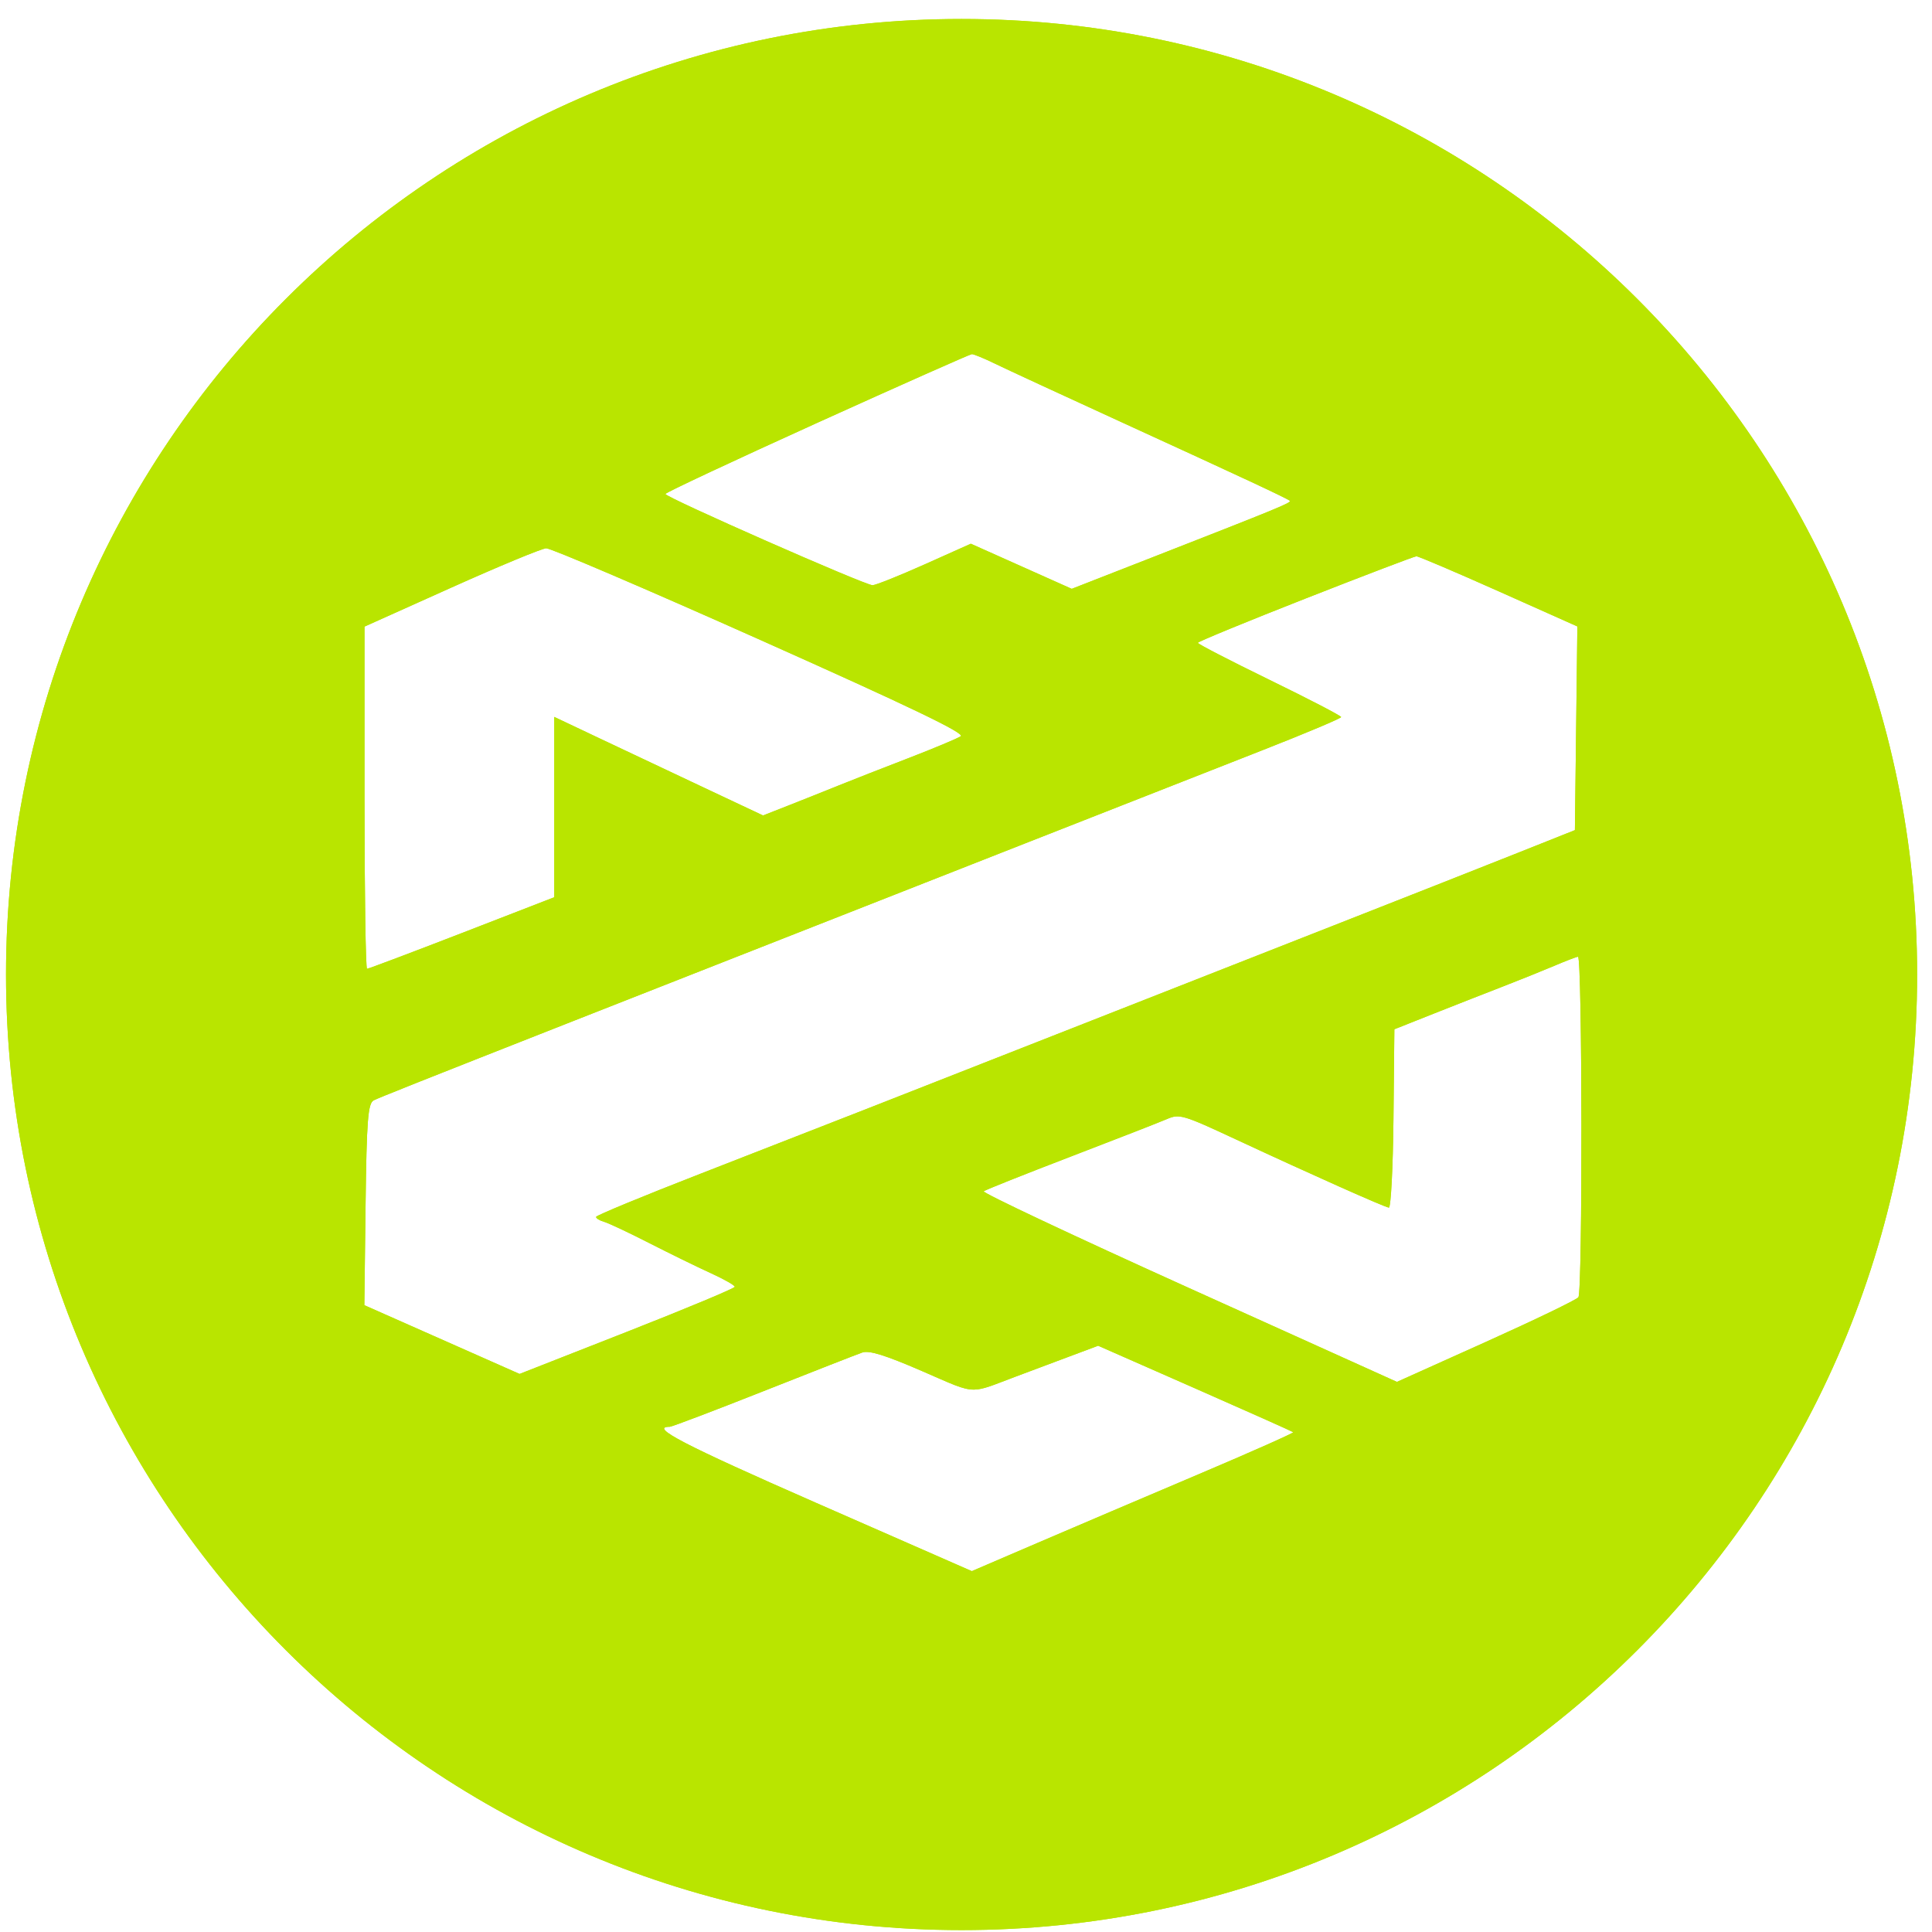
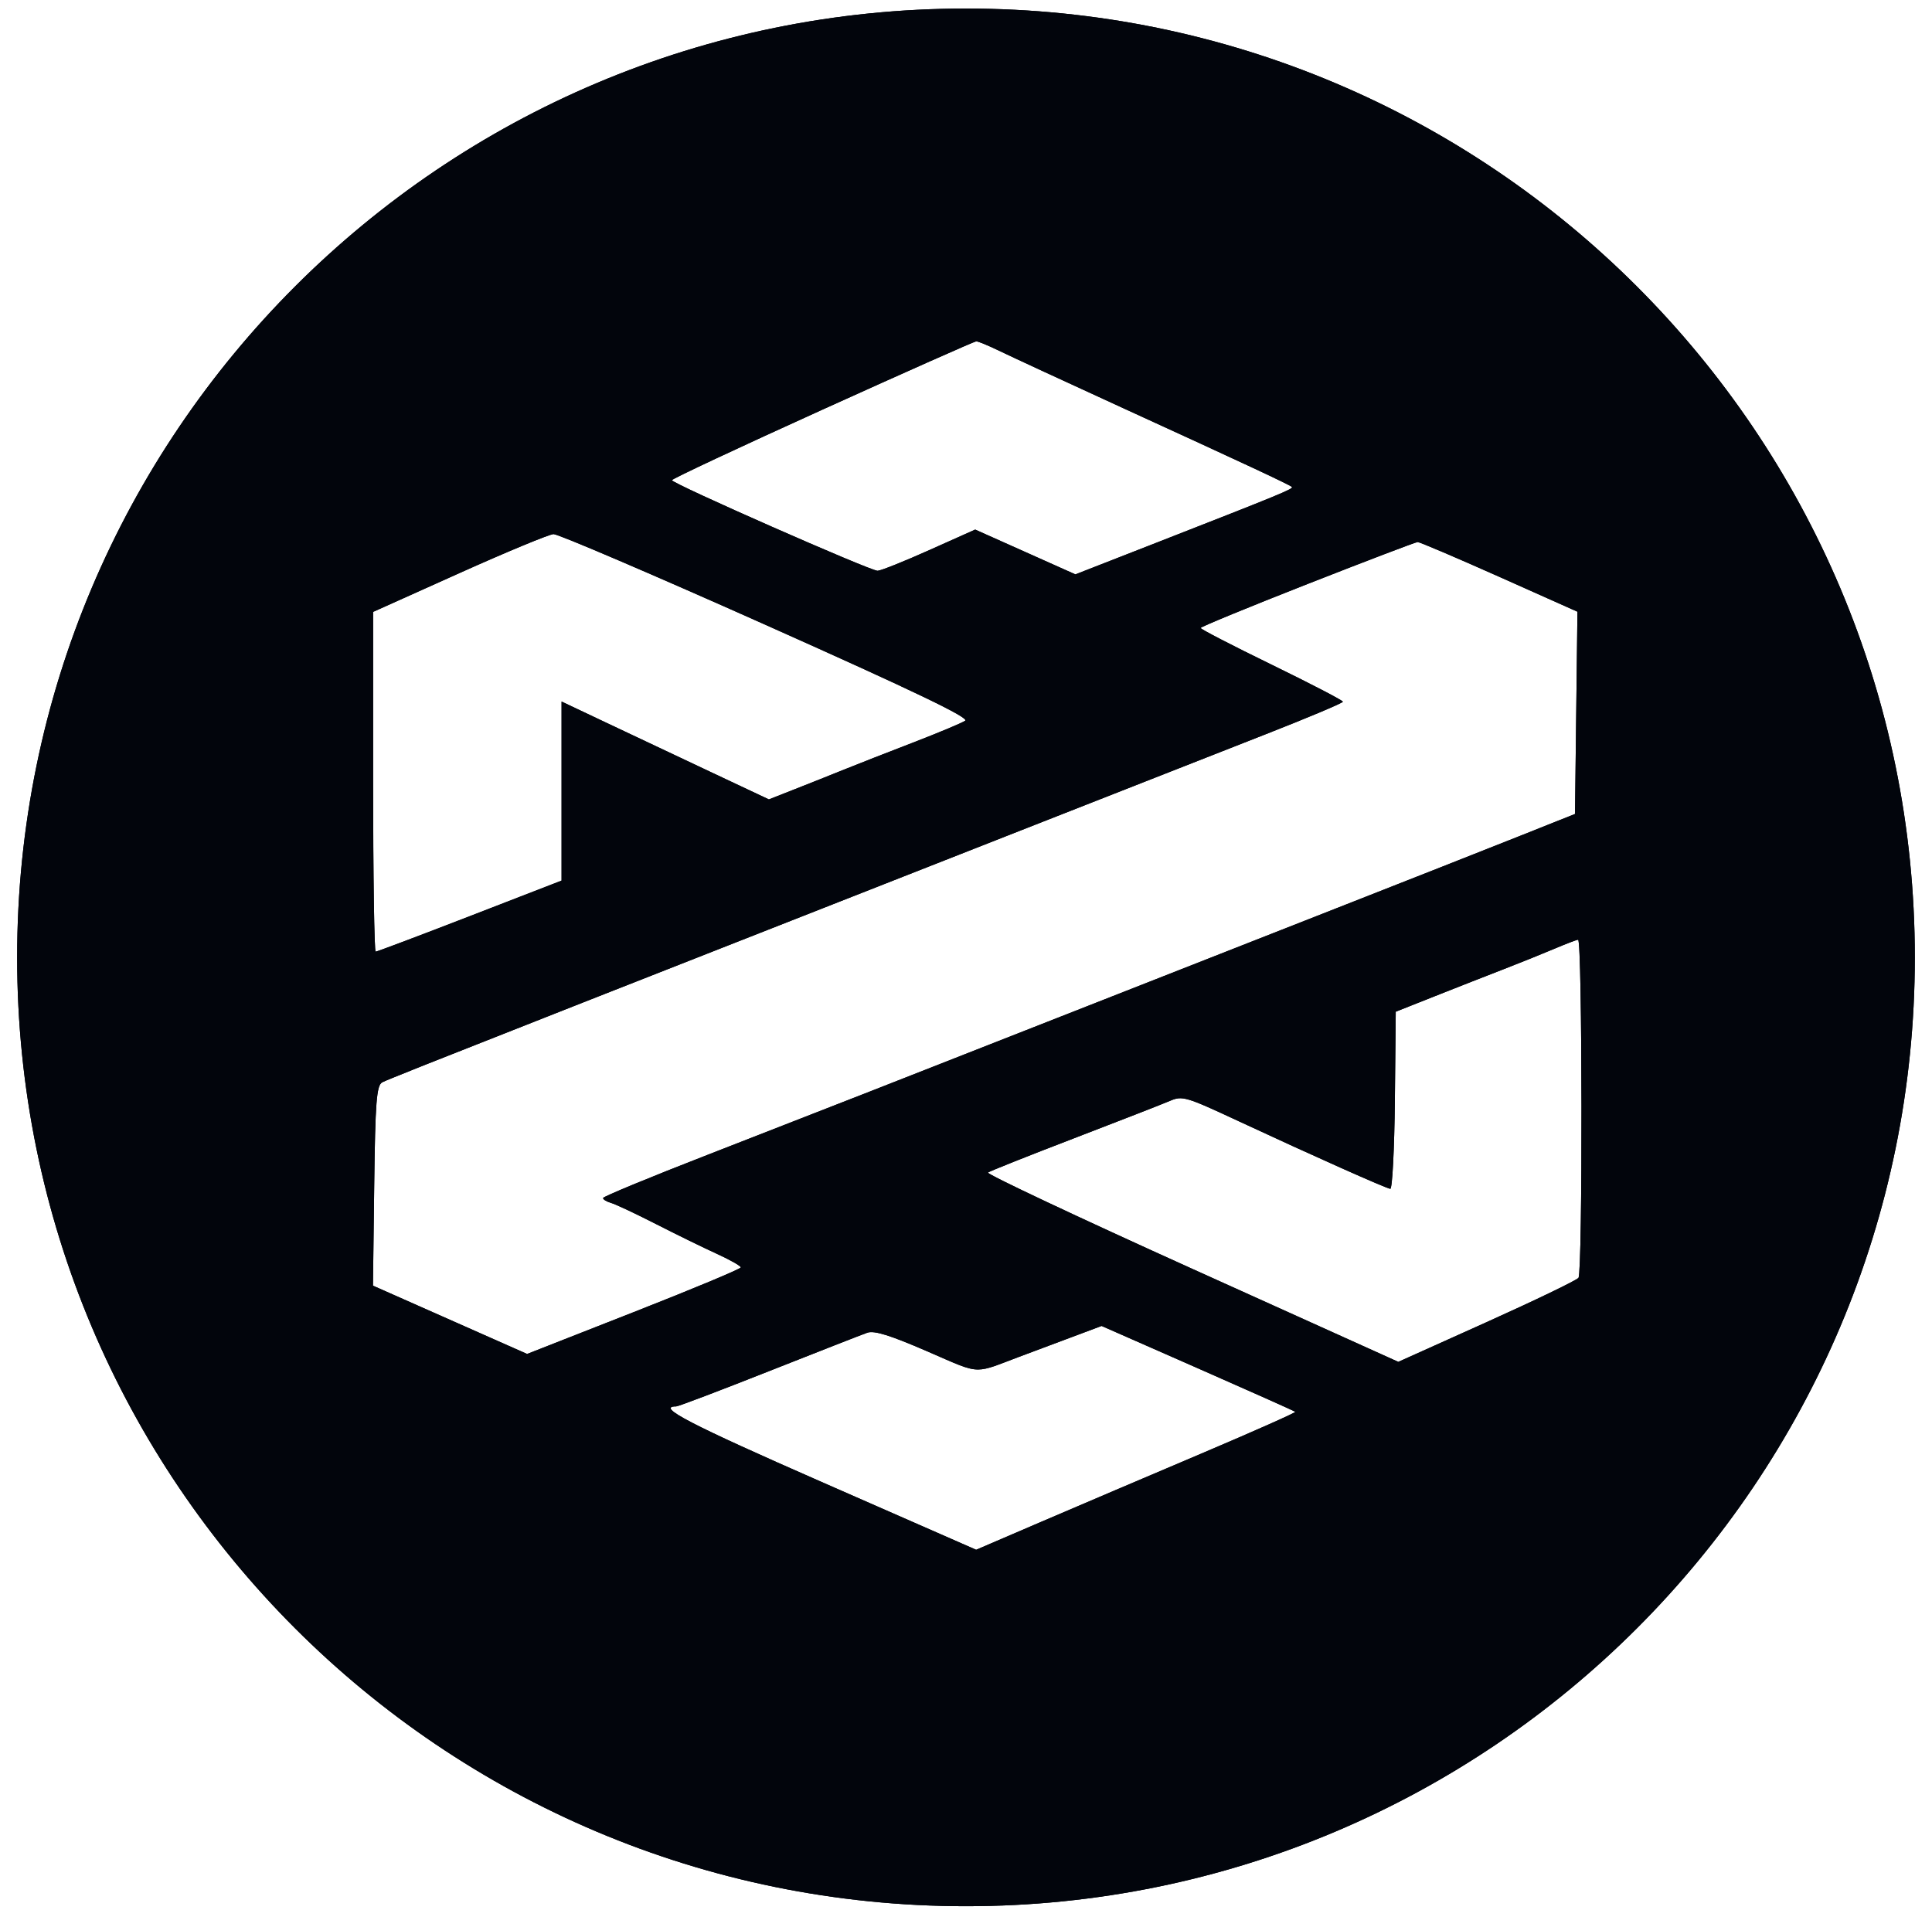
- <svg xmlns="http://www.w3.org/2000/svg" width="86" height="86" viewBox="0 0 86 86" fill="none">
-   <path fill-rule="evenodd" clip-rule="evenodd" d="M42.803 85.915C66.294 85.915 85.338 66.872 85.338 43.38C85.338 19.889 66.294 0.845 42.803 0.845C19.311 0.845 0.268 19.889 0.268 43.38C0.268 66.872 19.311 85.915 42.803 85.915ZM29.619 21.989C29.618 21.931 32.654 20.509 36.365 18.827C40.076 17.146 43.179 15.768 43.26 15.764C43.341 15.761 43.805 15.951 44.29 16.188C44.776 16.425 47.306 17.595 49.912 18.788C55.305 21.257 57.293 22.185 57.413 22.291C57.503 22.371 56.927 22.608 51.385 24.774L47.707 26.211L43.215 24.203L41.159 25.123C40.028 25.629 38.985 26.046 38.841 26.05C38.525 26.06 29.62 22.138 29.619 21.989ZM16.225 27.892L20.088 26.157C22.213 25.203 24.114 24.415 24.312 24.406C24.51 24.397 28.804 26.235 33.854 28.49C40.554 31.482 42.963 32.64 42.765 32.773C42.617 32.873 41.568 33.312 40.434 33.749C39.301 34.185 37.91 34.73 37.344 34.959C36.611 35.255 35.876 35.548 35.14 35.838L33.966 36.299L31.328 35.057C29.779 34.328 28.23 33.596 26.682 32.864L24.673 31.912V39.939L20.562 41.532C18.301 42.407 16.4 43.124 16.338 43.124C16.276 43.124 16.225 39.697 16.225 35.508V27.892ZM53.321 28.614C53.323 28.564 55.478 27.677 58.109 26.644C60.74 25.611 62.963 24.764 63.049 24.762C63.135 24.759 64.783 25.461 66.71 26.321L70.214 27.885L70.104 36.952L67.631 37.937C66.271 38.479 62.516 39.96 59.287 41.227C55.612 42.67 51.938 44.114 48.264 45.558C40.048 48.789 36.221 50.287 31.22 52.232C28.646 53.233 26.536 54.104 26.533 54.168C26.53 54.232 26.689 54.331 26.888 54.387C27.086 54.443 27.99 54.868 28.896 55.331C29.803 55.794 31.031 56.395 31.626 56.666C32.221 56.937 32.708 57.213 32.708 57.279C32.708 57.345 30.552 58.245 27.918 59.279L23.128 61.159L16.218 58.098L16.273 53.615C16.32 49.857 16.378 49.108 16.637 48.979C16.895 48.851 18.772 48.105 25.6 45.417C25.885 45.305 28.047 44.455 30.707 43.409L45.585 37.561C49.551 36.002 54.349 34.118 56.248 33.374C58.146 32.63 59.699 31.975 59.699 31.919C59.699 31.863 58.263 31.117 56.508 30.262C54.752 29.406 53.318 28.665 53.321 28.614ZM66.898 43.913C67.629 43.63 68.648 43.22 69.165 43.001C69.681 42.781 70.166 42.595 70.242 42.587C70.434 42.567 70.451 57.493 70.259 57.746C70.173 57.858 68.321 58.752 66.143 59.732L62.183 61.513L52.912 57.327C47.813 55.024 43.708 53.089 43.789 53.027C43.87 52.964 45.606 52.273 47.646 51.49C49.685 50.708 51.619 49.954 51.943 49.814C52.502 49.573 52.652 49.617 55.033 50.727C58.333 52.264 61.615 53.728 61.822 53.755C61.913 53.767 62.006 51.985 62.028 49.796L62.068 45.816L63.819 45.121C64.783 44.739 66.168 44.195 66.898 43.913ZM45.173 61.292C45.86 61.034 46.547 60.777 47.234 60.52L48.882 59.903L53.192 61.799C55.562 62.842 57.531 63.721 57.566 63.752C57.602 63.784 55.709 64.625 53.359 65.622C51.01 66.618 47.776 67.997 46.173 68.685L43.258 69.937L36.329 66.898C30.421 64.306 28.89 63.511 29.811 63.511C29.904 63.511 31.776 62.8 33.971 61.931C36.166 61.062 38.151 60.285 38.381 60.206C38.688 60.099 39.397 60.319 41.04 61.03C42.361 61.602 42.858 61.86 43.353 61.856C43.782 61.853 44.21 61.654 45.173 61.292Z" fill="#B9E500" />
-   <path fill-rule="evenodd" clip-rule="evenodd" d="M42.803 85.915C66.294 85.915 85.338 66.872 85.338 43.38C85.338 19.889 66.294 0.845 42.803 0.845C19.311 0.845 0.268 19.889 0.268 43.38C0.268 66.872 19.311 85.915 42.803 85.915ZM29.619 21.989C29.618 21.931 32.654 20.509 36.365 18.827C40.076 17.146 43.179 15.768 43.26 15.764C43.341 15.761 43.805 15.951 44.29 16.188C44.776 16.425 47.306 17.595 49.912 18.788C55.305 21.257 57.293 22.185 57.413 22.291C57.503 22.371 56.927 22.608 51.385 24.774L47.707 26.211L43.215 24.203L41.159 25.123C40.028 25.629 38.985 26.046 38.841 26.05C38.525 26.06 29.62 22.138 29.619 21.989ZM16.225 27.892L20.088 26.157C22.213 25.203 24.114 24.415 24.312 24.406C24.51 24.397 28.804 26.235 33.854 28.49C40.554 31.482 42.963 32.64 42.765 32.773C42.617 32.873 41.568 33.312 40.434 33.749C39.301 34.185 37.91 34.73 37.344 34.959C36.611 35.255 35.876 35.548 35.14 35.838L33.966 36.299L31.328 35.057C29.779 34.328 28.23 33.596 26.682 32.864L24.673 31.912V39.939L20.562 41.532C18.301 42.407 16.4 43.124 16.338 43.124C16.276 43.124 16.225 39.697 16.225 35.508V27.892ZM53.321 28.614C53.323 28.564 55.478 27.677 58.109 26.644C60.74 25.611 62.963 24.764 63.049 24.762C63.135 24.759 64.783 25.461 66.71 26.321L70.214 27.885L70.104 36.952L67.631 37.937C66.271 38.479 62.516 39.96 59.287 41.227C55.612 42.67 51.938 44.114 48.264 45.558C40.048 48.789 36.221 50.287 31.22 52.232C28.646 53.233 26.536 54.104 26.533 54.168C26.53 54.232 26.689 54.331 26.888 54.387C27.086 54.443 27.99 54.868 28.896 55.331C29.803 55.794 31.031 56.395 31.626 56.666C32.221 56.937 32.708 57.213 32.708 57.279C32.708 57.345 30.552 58.245 27.918 59.279L23.128 61.159L16.218 58.098L16.273 53.615C16.32 49.857 16.378 49.108 16.637 48.979C16.895 48.851 18.772 48.105 25.6 45.417C25.885 45.305 28.047 44.455 30.707 43.409L45.585 37.561C49.551 36.002 54.349 34.118 56.248 33.374C58.146 32.63 59.699 31.975 59.699 31.919C59.699 31.863 58.263 31.117 56.508 30.262C54.752 29.406 53.318 28.665 53.321 28.614ZM66.898 43.913C67.629 43.63 68.648 43.22 69.165 43.001C69.681 42.781 70.166 42.595 70.242 42.587C70.434 42.567 70.451 57.493 70.259 57.746C70.173 57.858 68.321 58.752 66.143 59.732L62.183 61.513L52.912 57.327C47.813 55.024 43.708 53.089 43.789 53.027C43.87 52.964 45.606 52.273 47.646 51.49C49.685 50.708 51.619 49.954 51.943 49.814C52.502 49.573 52.652 49.617 55.033 50.727C58.333 52.264 61.615 53.728 61.822 53.755C61.913 53.767 62.006 51.985 62.028 49.796L62.068 45.816L63.819 45.121C64.783 44.739 66.168 44.195 66.898 43.913ZM45.173 61.292C45.86 61.034 46.547 60.777 47.234 60.52L48.882 59.903L53.192 61.799C55.562 62.842 57.531 63.721 57.566 63.752C57.602 63.784 55.709 64.625 53.359 65.622C51.01 66.618 47.776 67.997 46.173 68.685L43.258 69.937L36.329 66.898C30.421 64.306 28.89 63.511 29.811 63.511C29.904 63.511 31.776 62.8 33.971 61.931C36.166 61.062 38.151 60.285 38.381 60.206C38.688 60.099 39.397 60.319 41.04 61.03C42.361 61.602 42.858 61.86 43.353 61.856C43.782 61.853 44.21 61.654 45.173 61.292Z" fill="#B9E500" />
+ <svg xmlns="http://www.w3.org/2000/svg" width="87" height="86" viewBox="0 0 87 86" fill="none">
+   <path fill-rule="evenodd" clip-rule="evenodd" d="M43.5 85.855C67.097 85.855 86.227 66.722 86.227 43.12C86.227 19.518 67.097 0.385 43.5 0.385C19.902 0.385 0.772 19.518 0.772 43.12C0.772 66.722 19.902 85.855 43.5 85.855ZM30.256 21.628C30.255 21.57 33.305 20.14 37.033 18.451C40.761 16.762 43.878 15.377 43.959 15.374C44.041 15.37 44.506 15.562 44.994 15.799C45.482 16.037 48.023 17.213 50.641 18.412C56.059 20.892 58.055 21.825 58.175 21.931C58.266 22.012 57.688 22.25 52.121 24.426L48.426 25.87L43.914 23.852L41.849 24.776C40.713 25.285 39.665 25.704 39.52 25.708C39.203 25.718 30.258 21.778 30.256 21.628ZM16.802 27.559L20.683 25.815C22.817 24.856 24.726 24.065 24.925 24.056C25.124 24.047 29.438 25.894 34.51 28.159C41.24 31.165 43.661 32.328 43.462 32.462C43.313 32.563 42.259 33.004 41.121 33.443C39.982 33.881 38.585 34.429 38.016 34.659C37.28 34.956 36.542 35.25 35.802 35.541L34.623 36.005L31.974 34.757C30.417 34.024 28.861 33.29 27.306 32.553L25.288 31.597V39.662L21.158 41.262C18.887 42.142 16.978 42.862 16.916 42.862C16.853 42.862 16.802 39.419 16.802 35.21V27.559ZM54.065 28.284C54.068 28.233 56.232 27.343 58.875 26.305C61.518 25.267 63.751 24.416 63.837 24.413C63.924 24.411 65.579 25.116 67.515 25.98L71.034 27.551L70.924 36.661L68.44 37.651C67.074 38.195 63.302 39.683 60.058 40.956C56.367 42.406 52.676 43.856 48.985 45.307C40.732 48.554 36.888 50.059 31.865 52.013C29.279 53.018 27.16 53.894 27.157 53.958C27.153 54.023 27.313 54.121 27.513 54.178C27.712 54.234 28.62 54.661 29.531 55.126C30.441 55.592 31.675 56.195 32.273 56.468C32.87 56.74 33.359 57.017 33.359 57.084C33.359 57.15 31.194 58.055 28.547 59.093L23.736 60.982L16.795 57.906L16.851 53.403C16.897 49.626 16.956 48.874 17.216 48.745C17.475 48.616 19.36 47.867 26.219 45.166C26.505 45.053 28.677 44.199 31.349 43.149L46.295 37.273C50.279 35.706 55.099 33.813 57.005 33.066C58.912 32.319 60.472 31.661 60.472 31.605C60.472 31.548 59.029 30.799 57.267 29.939C55.503 29.08 54.063 28.335 54.065 28.284ZM67.704 43.655C68.438 43.371 69.462 42.958 69.981 42.738C70.499 42.518 70.987 42.331 71.063 42.323C71.256 42.303 71.272 57.299 71.08 57.553C70.994 57.666 69.133 58.563 66.946 59.548L62.967 61.338L53.654 57.132C48.532 54.818 44.408 52.874 44.49 52.811C44.572 52.748 46.316 52.054 48.364 51.268C50.413 50.481 52.356 49.724 52.681 49.584C53.243 49.342 53.393 49.386 55.785 50.501C59.1 52.045 62.397 53.516 62.605 53.543C62.697 53.555 62.79 51.765 62.812 49.566L62.852 45.567L64.611 44.869C65.579 44.485 66.971 43.938 67.704 43.655ZM45.881 61.115C46.571 60.856 47.261 60.598 47.951 60.34L49.606 59.72L53.936 61.625C56.317 62.672 58.294 63.556 58.33 63.587C58.365 63.619 56.464 64.464 54.104 65.466C51.744 66.467 48.495 67.852 46.885 68.543L43.957 69.801L36.997 66.747C31.062 64.144 29.524 63.344 30.449 63.344C30.543 63.344 32.423 62.63 34.628 61.757C36.833 60.884 38.827 60.104 39.058 60.024C39.367 59.917 40.078 60.137 41.728 60.852C43.056 61.426 43.555 61.686 44.052 61.682C44.484 61.679 44.914 61.479 45.881 61.115Z" fill="#02050C" />
+   <path fill-rule="evenodd" clip-rule="evenodd" d="M43.5 85.855C67.097 85.855 86.227 66.722 86.227 43.12C86.227 19.518 67.097 0.385 43.5 0.385C19.902 0.385 0.772 19.518 0.772 43.12C0.772 66.722 19.902 85.855 43.5 85.855ZM30.256 21.628C30.255 21.57 33.305 20.14 37.033 18.451C40.761 16.762 43.878 15.377 43.959 15.374C44.041 15.37 44.506 15.562 44.994 15.799C45.482 16.037 48.023 17.213 50.641 18.412C56.059 20.892 58.055 21.825 58.175 21.931C58.266 22.012 57.688 22.25 52.121 24.426L48.426 25.87L43.914 23.852L41.849 24.776C40.713 25.285 39.665 25.704 39.52 25.708C39.203 25.718 30.258 21.778 30.256 21.628ZM16.802 27.559L20.683 25.815C22.817 24.856 24.726 24.065 24.925 24.056C25.124 24.047 29.438 25.894 34.51 28.159C41.24 31.165 43.661 32.328 43.462 32.462C43.313 32.563 42.259 33.004 41.121 33.443C39.982 33.881 38.585 34.429 38.016 34.659C37.28 34.956 36.542 35.25 35.802 35.541L34.623 36.005L31.974 34.757C30.417 34.024 28.861 33.29 27.306 32.553L25.288 31.597V39.662L21.158 41.262C18.887 42.142 16.978 42.862 16.916 42.862C16.853 42.862 16.802 39.419 16.802 35.21V27.559ZM54.065 28.284C54.068 28.233 56.232 27.343 58.875 26.305C61.518 25.267 63.751 24.416 63.837 24.413C63.924 24.411 65.579 25.116 67.515 25.98L71.034 27.551L70.924 36.661L68.44 37.651C67.074 38.195 63.302 39.683 60.058 40.956C56.367 42.406 52.676 43.856 48.985 45.307C40.732 48.554 36.888 50.059 31.865 52.013C29.279 53.018 27.16 53.894 27.157 53.958C27.153 54.023 27.313 54.121 27.513 54.178C27.712 54.234 28.62 54.661 29.531 55.126C30.441 55.592 31.675 56.195 32.273 56.468C32.87 56.74 33.359 57.017 33.359 57.084C33.359 57.15 31.194 58.055 28.547 59.093L23.736 60.982L16.795 57.906L16.851 53.403C16.897 49.626 16.956 48.874 17.216 48.745C17.475 48.616 19.36 47.867 26.219 45.166C26.505 45.053 28.677 44.199 31.349 43.149L46.295 37.273C50.279 35.706 55.099 33.813 57.005 33.066C58.912 32.319 60.472 31.661 60.472 31.605C60.472 31.548 59.029 30.799 57.267 29.939C55.503 29.08 54.063 28.335 54.065 28.284ZM67.704 43.655C68.438 43.371 69.462 42.958 69.981 42.738C70.499 42.518 70.987 42.331 71.063 42.323C71.256 42.303 71.272 57.299 71.08 57.553C70.994 57.666 69.133 58.563 66.946 59.548L62.967 61.338L53.654 57.132C48.532 54.818 44.408 52.874 44.49 52.811C44.572 52.748 46.316 52.054 48.364 51.268C50.413 50.481 52.356 49.724 52.681 49.584C53.243 49.342 53.393 49.386 55.785 50.501C59.1 52.045 62.397 53.516 62.605 53.543C62.697 53.555 62.79 51.765 62.812 49.566L62.852 45.567L64.611 44.869C65.579 44.485 66.971 43.938 67.704 43.655ZM45.881 61.115C46.571 60.856 47.261 60.598 47.951 60.34L49.606 59.72L53.936 61.625C56.317 62.672 58.294 63.556 58.33 63.587C58.365 63.619 56.464 64.464 54.104 65.466C51.744 66.467 48.495 67.852 46.885 68.543L43.957 69.801L36.997 66.747C31.062 64.144 29.524 63.344 30.449 63.344C30.543 63.344 32.423 62.63 34.628 61.757C36.833 60.884 38.827 60.104 39.058 60.024C39.367 59.917 40.078 60.137 41.728 60.852C43.056 61.426 43.555 61.686 44.052 61.682C44.484 61.679 44.914 61.479 45.881 61.115Z" fill="#02050C" />
</svg>
